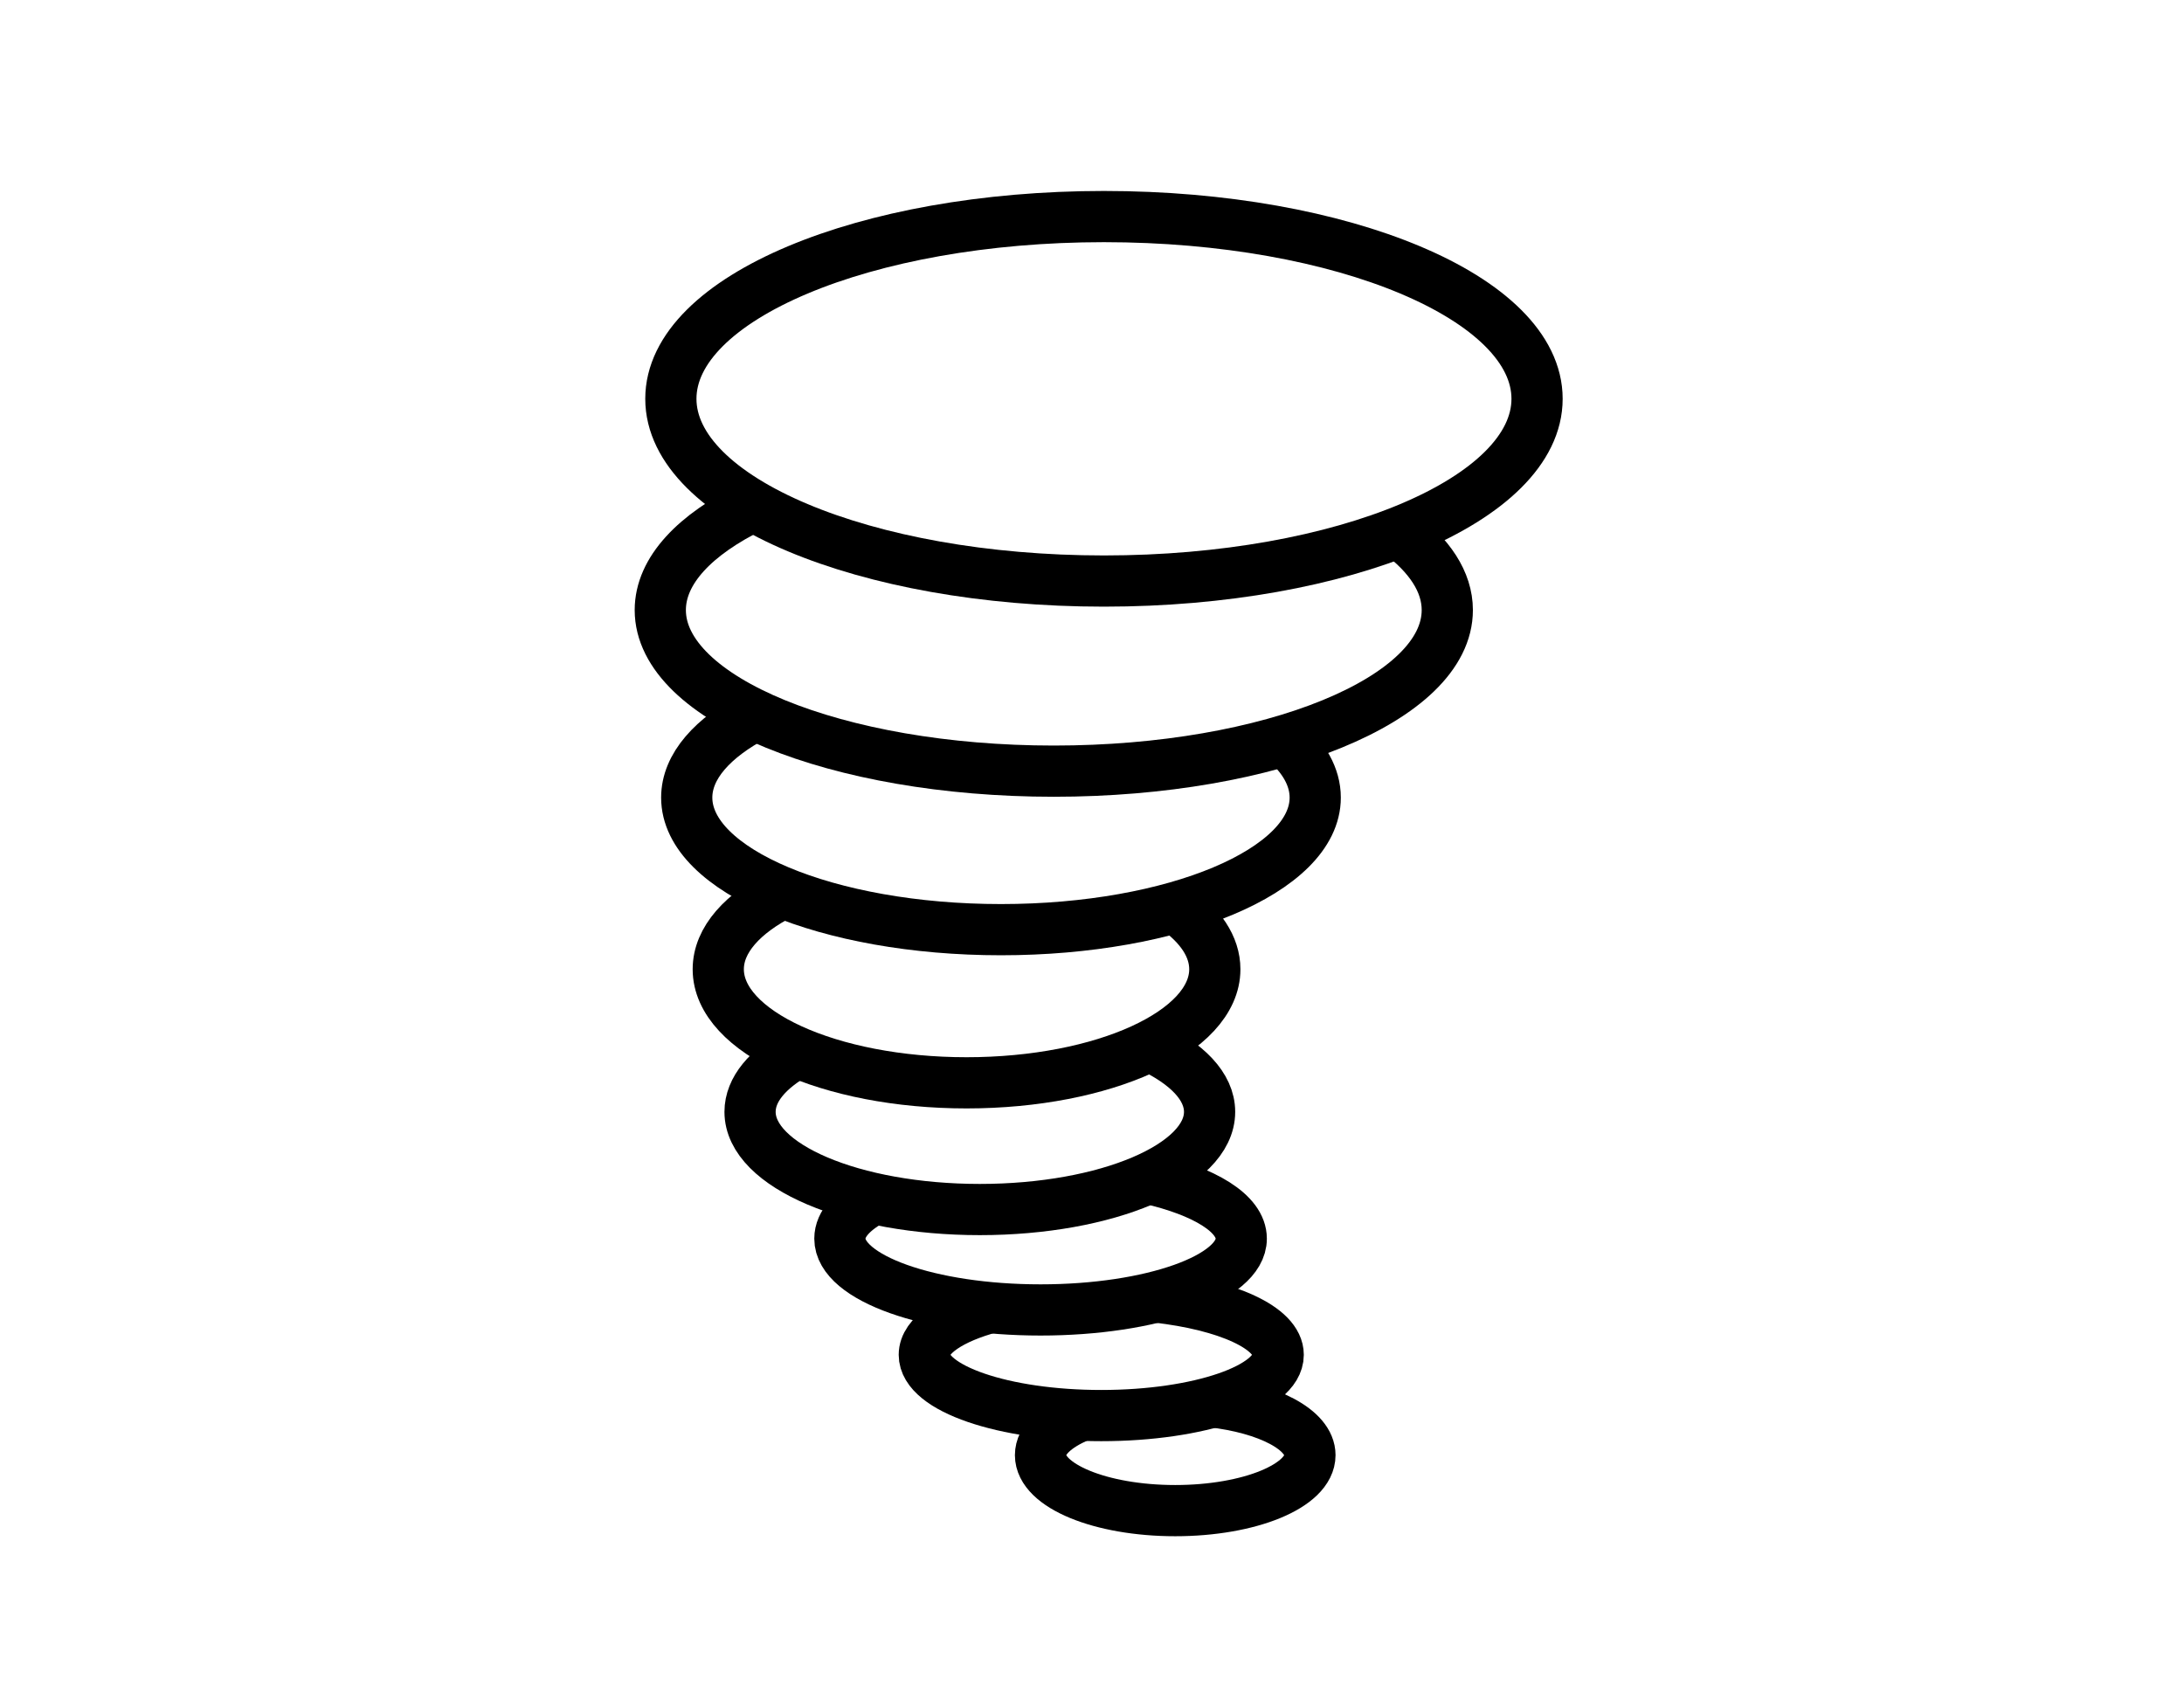
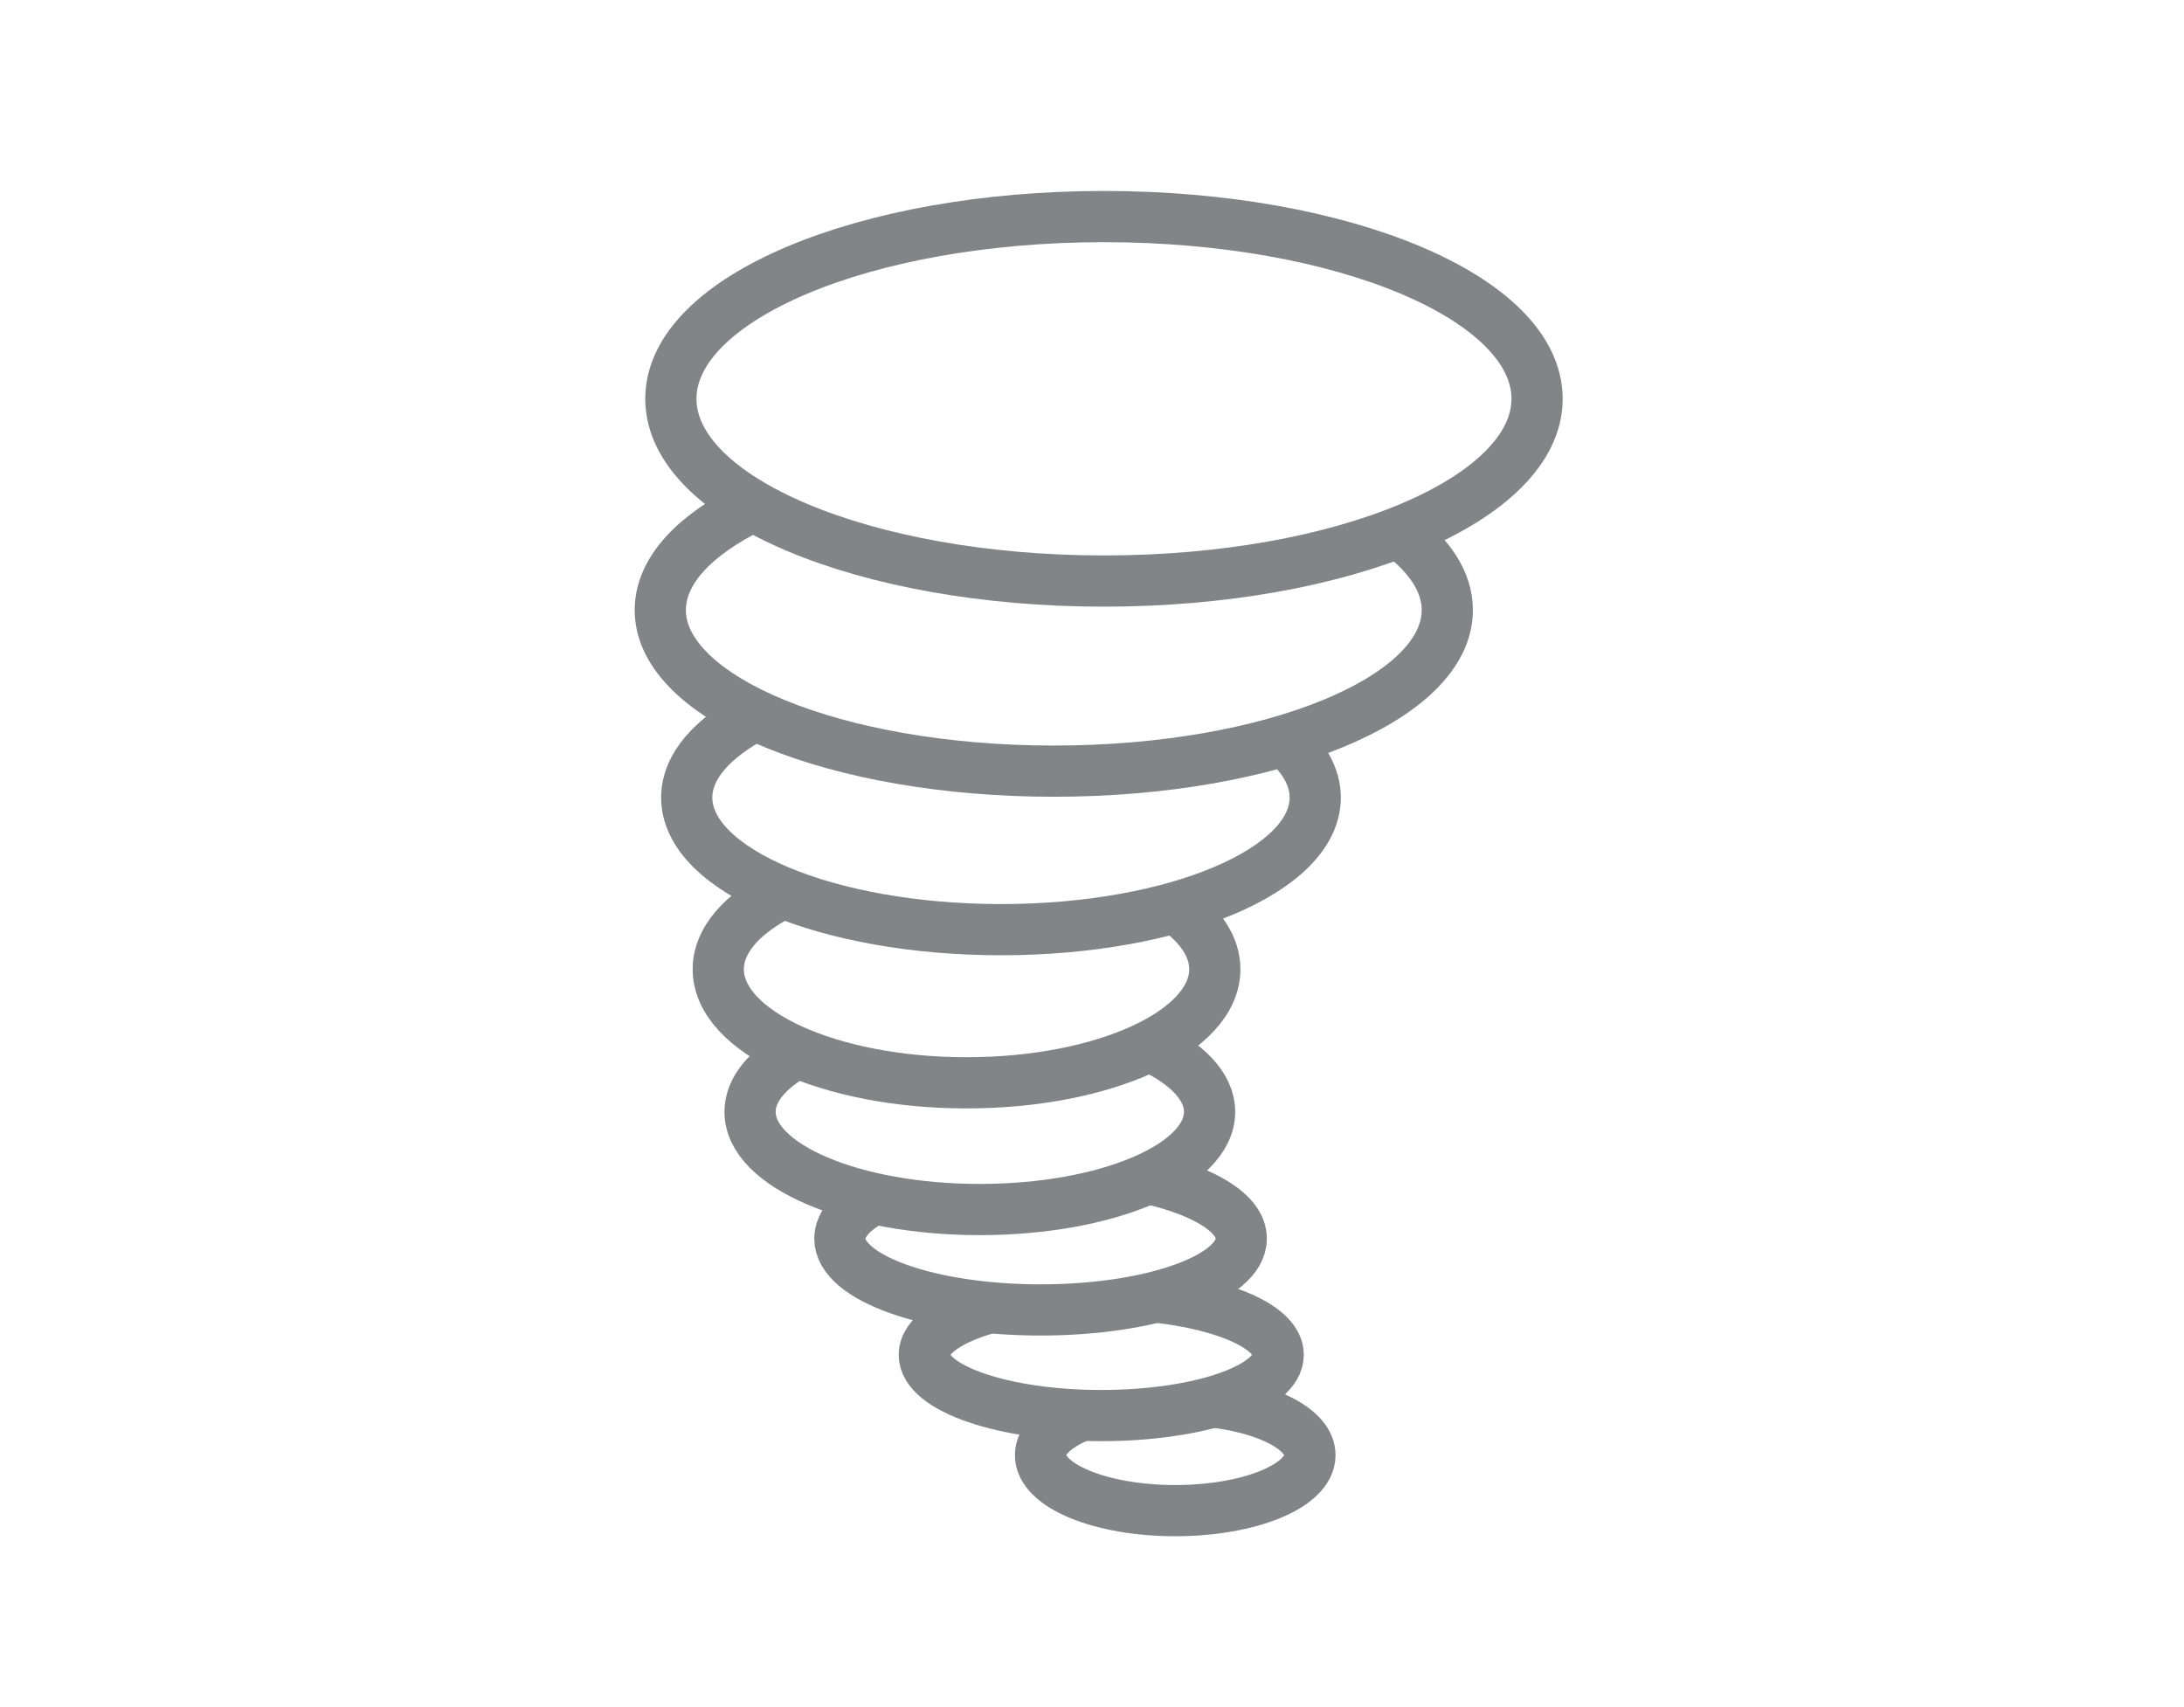
<svg xmlns="http://www.w3.org/2000/svg" width="128" height="100" viewBox="0 0 33.867 26.458" version="1.1">
-   <g stroke="currentColor" stroke-width="0.794" fill="none" opacity="1">
+   <g stroke="#828487" stroke-width="0.794" fill="none" opacity="1">
    <path d="m 18.781,21.736 c 0.883,0.1 1.532,0.434 1.532,0.829 0,0.475 -0.935,0.86 -2.089,0.86 -1.154,0 -2.089,-0.385 -2.089,-0.86 0,-0.238 0.234,-0.453 0.613,-0.609" />
    <path d="m 17.928,20.113 c 1.099,0.123 1.893,0.478 1.893,0.896 v 2e-6 c 0,0.52 -1.228,0.942 -2.744,0.942 -1.515,0 -2.744,-0.422 -2.744,-0.942 0,-0.301 0.412,-0.569 1.053,-0.742" />
    <path d="m 17.815,18.276 c 0.862,0.197 1.433,0.54 1.433,0.931 10e-7,0.611 -1.394,1.106 -3.112,1.106 -1.719,0 -3.112,-0.495 -3.112,-1.106 0,-0.231 0.199,-0.445 0.54,-0.623" />
    <path d="m 17.828,16.221 c 0.577,0.269 0.929,0.627 0.929,1.02 0,0.837 -1.595,1.515 -3.563,1.515 -1.968,0 -3.563,-0.678 -3.563,-1.515 0,-0.347 0.274,-0.666 0.734,-0.921" />
    <path d="m 18.224,14.075 c 0.389,0.275 0.614,0.603 0.614,0.955 0,0.973 -1.724,1.761 -3.85,1.761 -2.126,0 -3.85,-0.788 -3.85,-1.761 0,-0.457 0.38,-0.872 1.003,-1.185" />
    <path d="m 19.911,11.477 c 0.31,0.269 0.484,0.571 0.484,0.891 -1e-6,1.131 -2.182,2.048 -4.873,2.048 -2.692,0 -4.873,-0.917 -4.873,-2.048 0,-0.485 0.401,-0.93 1.071,-1.281" />
    <path d="m 21.681,8.251 c 0.485,0.358 0.762,0.771 0.762,1.209 0,1.38 -2.732,2.498 -6.102,2.498 -3.37,0 -6.102,-1.118 -6.102,-2.498 0,-0.613 0.539,-1.174 1.434,-1.609" />
    <ellipse style="fill-opacity:1;stroke-miterlimit:4;stroke-dasharray:none;stroke-opacity:1" cx="17.119" cy="6.184" rx="6.716" ry="2.826" />
  </g>
</svg>
